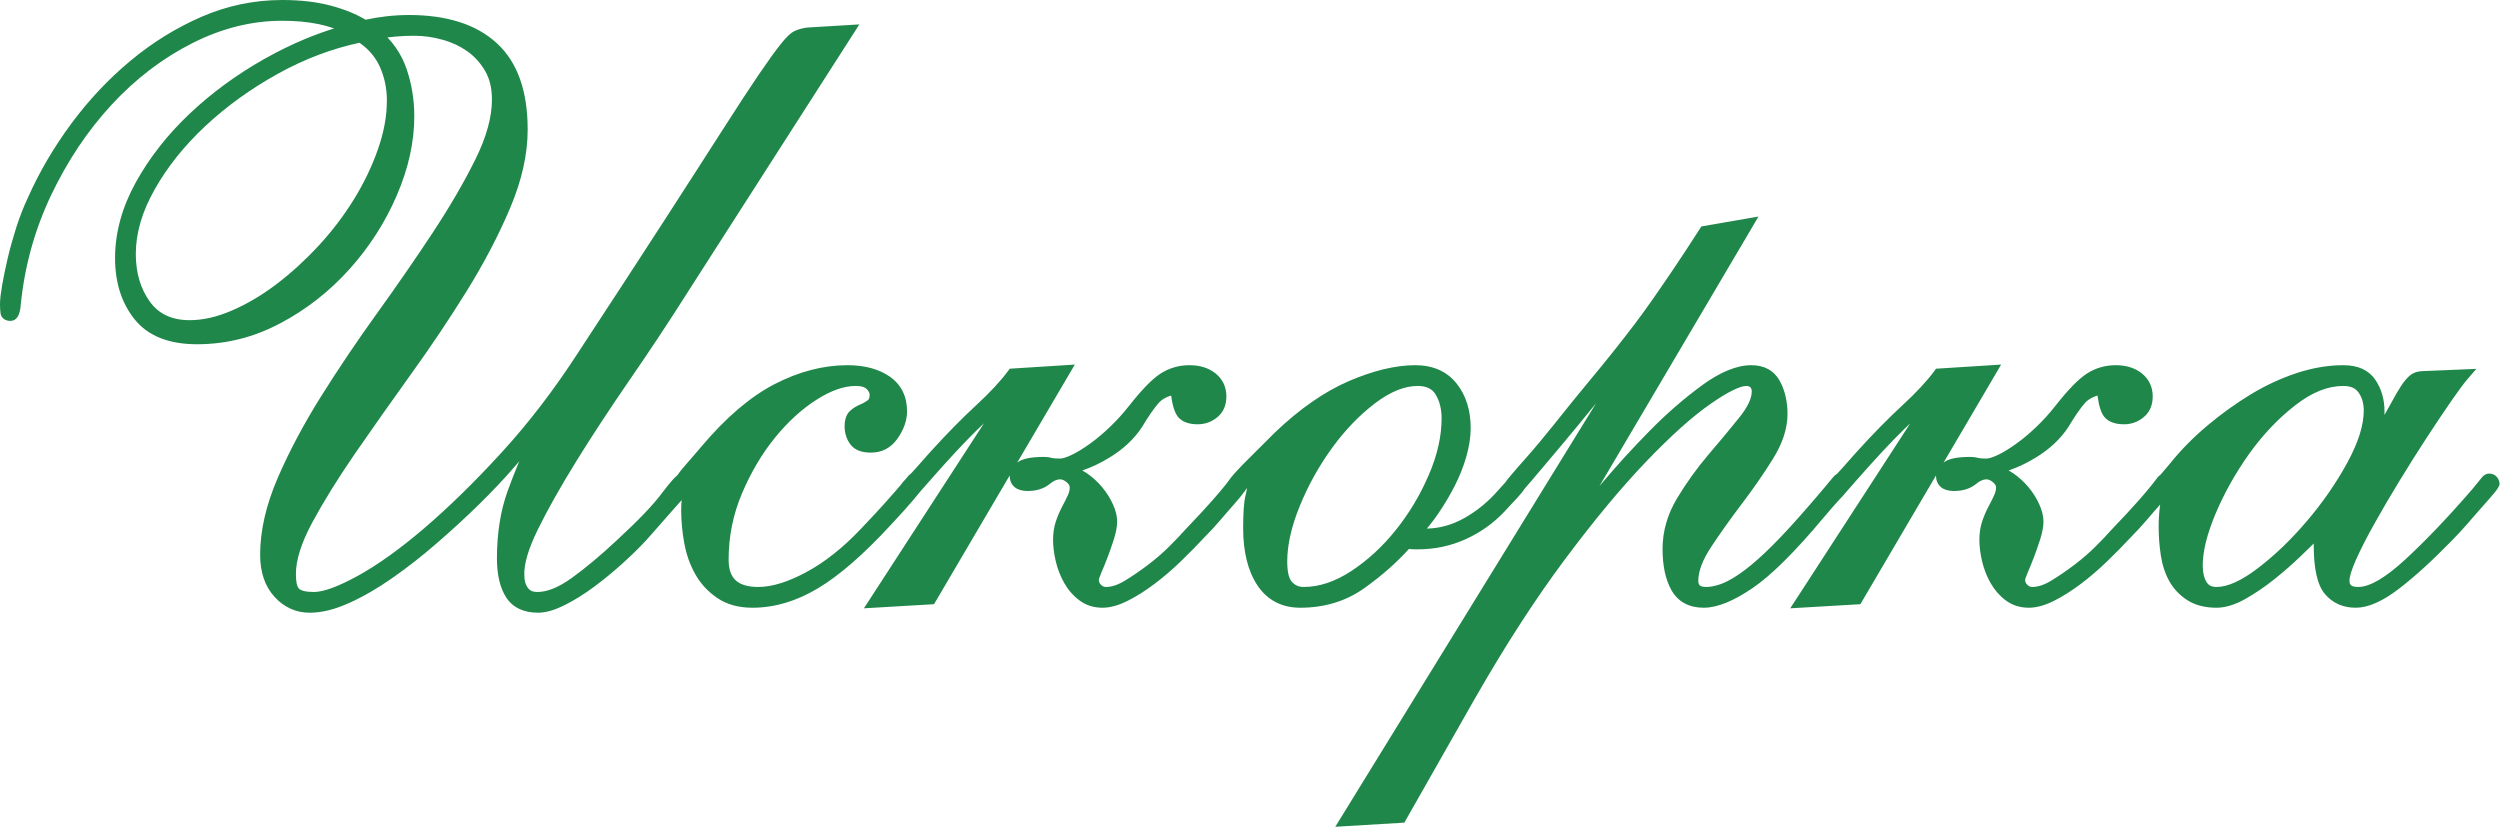
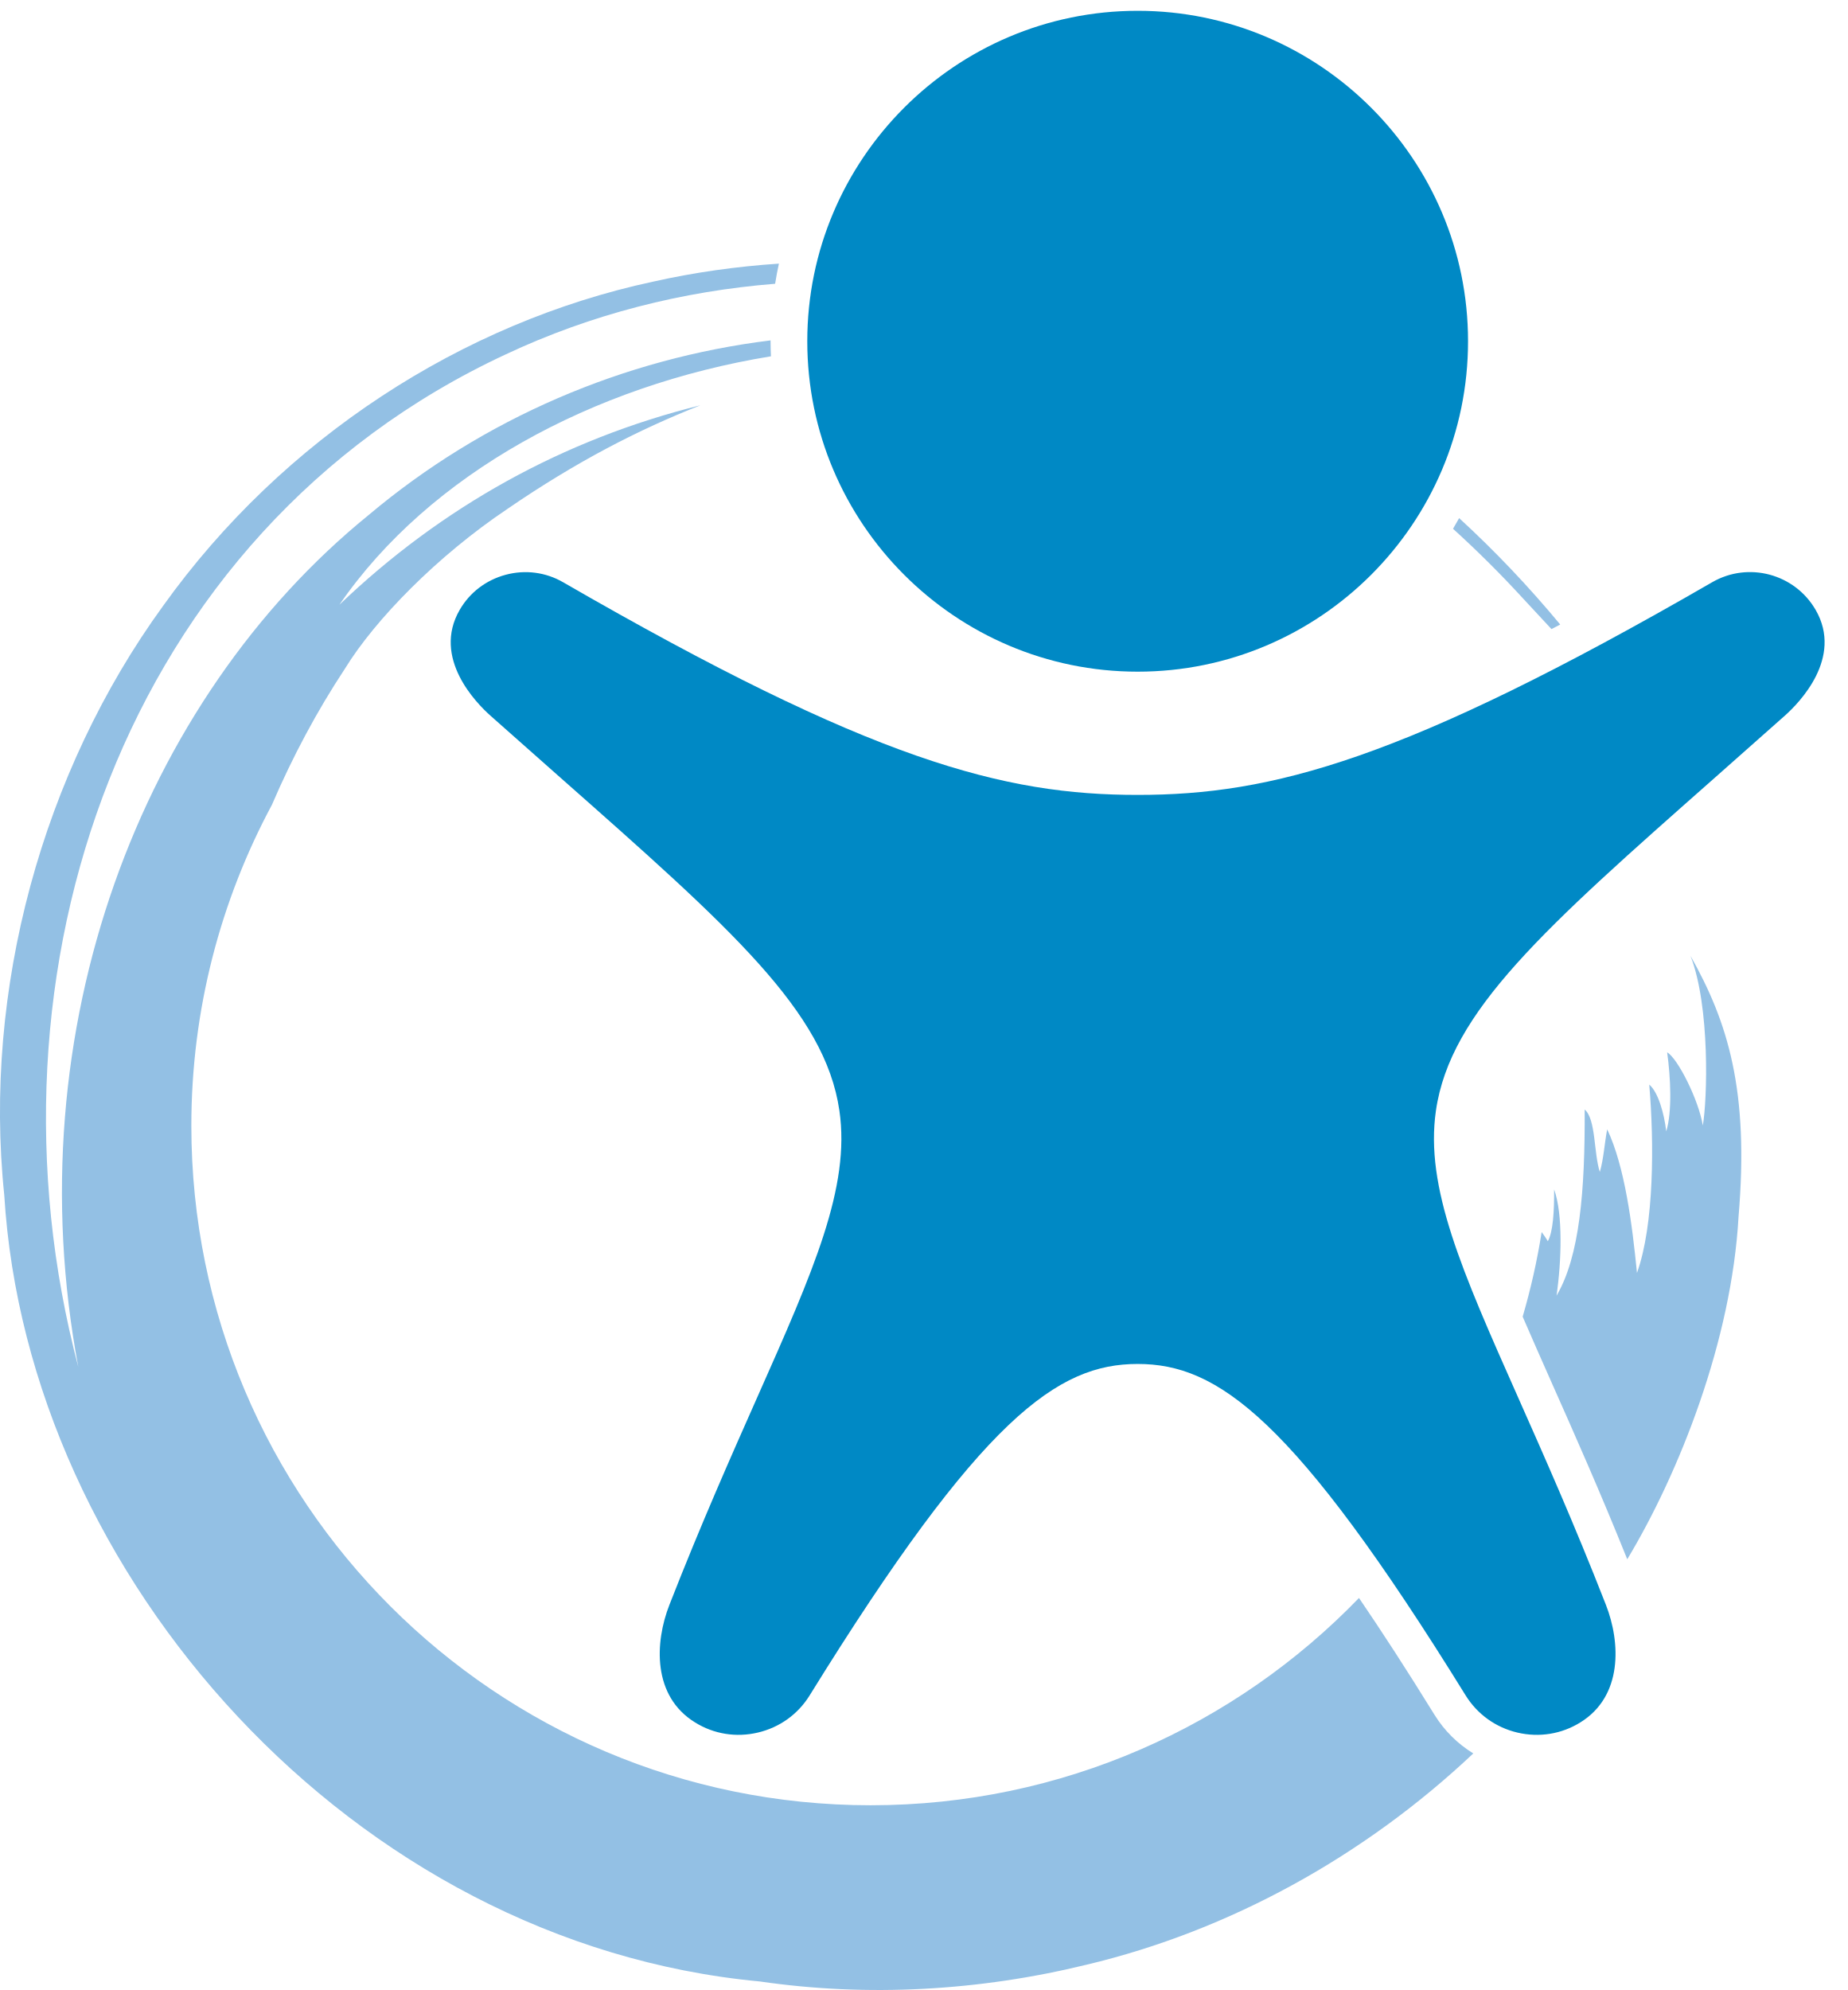
- <svg xmlns="http://www.w3.org/2000/svg" width="127px" height="42px" viewBox="0 0 127 42" version="1.1">
+ <svg xmlns="http://www.w3.org/2000/svg" width="39px" height="42px" viewBox="0 0 39 42" version="1.1">
  <defs />
-   <g id="Page-1" stroke="none" stroke-width="1" fill="none" fill-rule="evenodd">
-     <g id="Artboard-3-Copy-2" transform="translate(-35, -46)" fill="#20874B">
-       <path d="M146.899,74.736 C146.899,74.913 146.916,75.073 146.95,75.214 L146.949,75.214 C146.98,75.345 147.028,75.464 147.092,75.568 C147.143,75.652 147.208,75.714 147.285,75.754 L147.286,75.754 C147.368,75.796 147.474,75.818 147.6,75.818 C147.874,75.818 148.181,75.743 148.517,75.594 C148.871,75.436 149.26,75.198 149.681,74.88 L149.681,74.878 C150.11,74.553 150.533,74.19 150.948,73.793 C151.364,73.394 151.776,72.957 152.179,72.483 C152.584,72.01 152.958,71.524 153.301,71.029 C153.644,70.533 153.96,70.024 154.244,69.502 C154.523,68.991 154.734,68.509 154.874,68.064 C155.01,67.629 155.078,67.226 155.078,66.858 C155.078,66.492 154.989,66.184 154.812,65.936 L154.812,65.936 C154.734,65.828 154.634,65.745 154.516,65.693 L154.515,65.693 C154.386,65.635 154.227,65.606 154.038,65.606 C153.648,65.606 153.252,65.686 152.852,65.845 C152.445,66.007 152.028,66.255 151.601,66.586 C151.164,66.926 150.751,67.3 150.365,67.708 C149.975,68.119 149.606,68.566 149.262,69.048 C148.918,69.531 148.601,70.029 148.315,70.538 C148.028,71.049 147.774,71.567 147.554,72.088 C147.334,72.61 147.169,73.095 147.059,73.541 C146.952,73.976 146.899,74.375 146.899,74.736 L146.899,74.736 Z M160.608,70.833 L160.61,70.83 L160.608,70.833 Z M108.233,67.239 C108.233,66.78 108.132,66.381 107.932,66.044 C107.76,65.752 107.456,65.606 107.023,65.606 C106.69,65.606 106.346,65.677 105.992,65.819 L105.991,65.819 C105.628,65.964 105.248,66.186 104.858,66.482 L104.857,66.482 C104.462,66.782 104.08,67.122 103.714,67.503 C103.35,67.881 103,68.299 102.67,68.754 C102.337,69.212 102.033,69.687 101.761,70.177 C101.489,70.665 101.245,71.175 101.029,71.704 C100.605,72.743 100.392,73.684 100.392,74.524 C100.392,75.045 100.473,75.394 100.635,75.566 C100.715,75.65 100.804,75.715 100.9,75.756 C100.995,75.797 101.103,75.818 101.221,75.818 C102.014,75.818 102.819,75.55 103.634,75.016 C104.052,74.742 104.451,74.431 104.827,74.085 C105.204,73.738 105.563,73.355 105.9,72.934 C106.239,72.513 106.549,72.068 106.827,71.604 C107.105,71.141 107.356,70.651 107.577,70.138 L107.578,70.138 C107.798,69.633 107.962,69.135 108.071,68.651 C108.179,68.173 108.233,67.701 108.233,67.239 L108.233,67.239 Z M97.97,70.59 L97.969,70.591 L97.97,70.59 Z M49.335,46 C50.26,46 51.082,46.095 51.797,46.285 C52.154,46.379 52.489,46.491 52.8,46.619 C53.078,46.733 53.338,46.862 53.577,47.001 C53.934,46.925 54.287,46.867 54.631,46.828 C55.018,46.785 55.399,46.762 55.773,46.762 C56.733,46.762 57.583,46.88 58.321,47.114 C59.071,47.35 59.71,47.711 60.234,48.19 C60.762,48.674 61.159,49.286 61.42,50.026 C61.678,50.754 61.806,51.608 61.806,52.584 C61.806,53.832 61.51,55.16 60.916,56.565 C60.625,57.254 60.294,57.952 59.926,58.655 C59.558,59.36 59.153,60.068 58.715,60.775 C58.278,61.48 57.82,62.191 57.344,62.9 C56.871,63.606 56.377,64.316 55.866,65.026 C55.38,65.701 54.89,66.389 54.397,67.089 C53.912,67.777 53.456,68.43 53.032,69.045 C52.603,69.668 52.204,70.277 51.838,70.867 C51.474,71.453 51.15,72.011 50.867,72.535 C50.587,73.053 50.377,73.536 50.236,73.981 L50.236,73.981 C50.1,74.413 50.032,74.806 50.032,75.159 C50.032,75.56 50.087,75.811 50.197,75.912 C50.247,75.958 50.329,75.996 50.438,76.023 C50.571,76.056 50.74,76.073 50.945,76.073 C51.183,76.073 51.483,76.008 51.843,75.878 C52.218,75.742 52.659,75.535 53.164,75.259 L53.165,75.259 C53.667,74.984 54.202,74.643 54.767,74.239 L54.768,74.239 C55.332,73.836 55.927,73.367 56.549,72.835 C57.174,72.301 57.815,71.712 58.47,71.071 C59.13,70.425 59.803,69.728 60.485,68.982 C61.169,68.237 61.838,67.435 62.493,66.581 C63.145,65.728 63.781,64.823 64.397,63.872 L64.397,63.871 C65.325,62.456 66.114,61.25 66.761,60.258 C67.441,59.215 68.108,58.188 68.759,57.18 L70.366,54.688 L71.702,52.606 L71.703,52.606 C72.113,51.966 72.461,51.427 72.746,50.99 C73.048,50.528 73.317,50.124 73.549,49.783 C73.769,49.461 73.973,49.168 74.161,48.907 L74.16,48.906 C74.337,48.659 74.5,48.443 74.641,48.265 C74.782,48.086 74.911,47.94 75.024,47.831 L75.025,47.829 C75.152,47.706 75.271,47.62 75.376,47.571 L75.377,47.571 C75.555,47.49 75.758,47.432 75.981,47.401 L76.003,47.399 L78.121,47.272 L78.655,47.239 L78.366,47.691 L69.895,60.905 L69.896,60.905 C68.972,62.362 68.002,63.827 66.988,65.297 C66.5,66.006 66.024,66.711 65.567,67.409 L65.566,67.409 C65.12,68.087 64.693,68.756 64.285,69.415 C63.891,70.052 63.527,70.665 63.196,71.252 L63.195,71.252 C62.872,71.825 62.582,72.371 62.328,72.887 C62.082,73.387 61.899,73.838 61.784,74.234 C61.673,74.619 61.623,74.953 61.636,75.233 L61.637,75.244 C61.637,75.374 61.653,75.492 61.683,75.596 C61.713,75.697 61.759,75.787 61.816,75.867 C61.866,75.934 61.928,75.985 62,76.018 L62.001,76.019 C62.08,76.054 62.179,76.073 62.296,76.073 C62.544,76.073 62.811,76.016 63.094,75.902 C63.393,75.783 63.71,75.602 64.043,75.362 C64.385,75.116 64.752,74.83 65.139,74.505 C65.524,74.183 65.928,73.826 66.345,73.435 L66.346,73.434 C66.879,72.944 67.336,72.499 67.715,72.103 L67.716,72.103 C68.092,71.71 68.395,71.36 68.622,71.057 C68.863,70.737 69.058,70.495 69.207,70.336 C69.275,70.262 69.34,70.202 69.401,70.154 C69.451,70.081 69.51,69.999 69.579,69.913 L69.58,69.911 C69.648,69.827 69.736,69.723 69.841,69.602 L70.189,69.202 L70.643,68.672 C71.259,67.942 71.876,67.313 72.491,66.788 C73.11,66.26 73.729,65.834 74.348,65.514 C74.965,65.195 75.583,64.955 76.2,64.795 C76.82,64.633 77.439,64.552 78.052,64.552 C78.483,64.552 78.878,64.6 79.233,64.694 C79.597,64.79 79.92,64.937 80.199,65.13 C80.49,65.333 80.711,65.586 80.859,65.884 C81.005,66.181 81.078,66.521 81.078,66.9 C81.078,67.127 81.038,67.357 80.956,67.588 C80.879,67.811 80.761,68.037 80.606,68.262 C80.269,68.75 79.812,68.994 79.238,68.994 C78.752,68.994 78.403,68.851 78.192,68.565 C78.097,68.435 78.025,68.293 77.977,68.14 C77.93,67.991 77.906,67.831 77.906,67.663 C77.906,67.495 77.927,67.346 77.968,67.22 C78.014,67.075 78.089,66.956 78.189,66.867 L78.19,66.866 C78.266,66.798 78.348,66.737 78.431,66.684 L78.433,66.684 C78.522,66.63 78.614,66.582 78.709,66.543 L78.71,66.543 C78.782,66.513 78.852,66.478 78.918,66.44 L78.919,66.44 C78.98,66.406 79.038,66.367 79.091,66.327 L79.091,66.326 C79.115,66.307 79.135,66.279 79.149,66.244 L79.149,66.244 C79.167,66.197 79.177,66.131 79.177,66.053 C79.177,66.008 79.166,65.963 79.146,65.922 L79.145,65.922 C79.121,65.87 79.079,65.815 79.024,65.76 C78.977,65.713 78.914,65.677 78.835,65.652 C78.738,65.622 78.617,65.606 78.476,65.606 C78.18,65.606 77.868,65.663 77.542,65.775 C77.209,65.89 76.855,66.068 76.482,66.305 L76.482,66.304 C76.109,66.541 75.744,66.822 75.392,67.144 L75.391,67.144 C75.04,67.465 74.698,67.829 74.367,68.237 C74.039,68.641 73.733,69.08 73.453,69.553 C73.171,70.03 72.917,70.537 72.69,71.072 C72.465,71.606 72.295,72.154 72.182,72.714 C72.071,73.271 72.014,73.847 72.014,74.439 C72.014,74.911 72.134,75.258 72.371,75.479 C72.614,75.704 72.998,75.818 73.52,75.818 C74.21,75.818 75.021,75.568 75.954,75.069 L75.954,75.068 C76.424,74.816 76.893,74.504 77.359,74.135 L77.359,74.135 C77.825,73.767 78.287,73.339 78.743,72.855 L78.745,72.854 C79.046,72.538 79.3,72.268 79.5,72.052 L79.5,72.051 C79.728,71.805 79.918,71.594 80.072,71.422 L80.071,71.421 L80.495,70.94 L80.495,70.94 L80.745,70.65 L80.747,70.646 L80.749,70.645 C80.812,70.55 80.902,70.444 81.016,70.329 L81.102,70.223 C81.139,70.177 81.176,70.138 81.212,70.108 L81.212,70.107 C81.23,70.092 81.248,70.079 81.266,70.068 L81.504,69.81 C81.7,69.593 81.95,69.311 82.252,68.966 L82.256,68.963 C83.083,68.05 83.858,67.259 84.581,66.594 C84.935,66.267 85.251,65.955 85.524,65.661 C85.796,65.368 86.029,65.092 86.219,64.833 L86.295,64.73 L86.422,64.722 L89.09,64.553 L89.601,64.52 L89.342,64.962 L86.674,69.501 C86.802,69.397 86.988,69.321 87.229,69.275 C87.448,69.232 87.722,69.211 88.048,69.211 C88.185,69.211 88.317,69.229 88.44,69.264 C88.471,69.273 88.521,69.281 88.585,69.286 C88.657,69.292 88.748,69.295 88.853,69.295 C88.981,69.295 89.177,69.234 89.436,69.111 C89.573,69.046 89.721,68.964 89.876,68.87 C90.036,68.772 90.201,68.663 90.367,68.543 C90.539,68.42 90.711,68.285 90.88,68.142 L90.88,68.142 C91.053,67.996 91.226,67.841 91.396,67.678 C91.57,67.51 91.739,67.337 91.897,67.162 C92.051,66.992 92.208,66.805 92.366,66.605 C92.679,66.206 92.968,65.87 93.232,65.599 C93.501,65.323 93.744,65.114 93.957,64.977 C94.177,64.836 94.409,64.729 94.654,64.659 C94.898,64.588 95.154,64.552 95.418,64.552 C95.684,64.552 95.928,64.586 96.149,64.654 C96.377,64.725 96.58,64.832 96.754,64.972 C96.934,65.118 97.071,65.291 97.163,65.488 L97.164,65.489 C97.254,65.684 97.3,65.901 97.3,66.138 C97.3,66.357 97.263,66.555 97.188,66.732 C97.111,66.912 96.995,67.068 96.84,67.195 C96.695,67.315 96.538,67.405 96.373,67.464 L96.372,67.463 C96.204,67.524 96.027,67.554 95.841,67.554 C95.577,67.554 95.352,67.512 95.171,67.428 C94.968,67.334 94.819,67.188 94.727,66.995 C94.655,66.843 94.596,66.661 94.553,66.452 C94.53,66.34 94.511,66.221 94.496,66.093 C94.399,66.123 94.31,66.157 94.23,66.196 L94.23,66.198 C94.081,66.27 93.958,66.361 93.863,66.467 C93.754,66.589 93.628,66.752 93.487,66.955 L93.487,66.954 C93.347,67.155 93.193,67.397 93.026,67.675 L93.02,67.683 C92.825,67.984 92.59,68.265 92.317,68.523 C92.047,68.778 91.736,69.014 91.389,69.228 C90.925,69.515 90.455,69.739 89.982,69.9 C90.06,69.943 90.138,69.991 90.214,70.042 C90.358,70.141 90.497,70.251 90.625,70.368 C90.752,70.483 90.874,70.612 90.989,70.75 C91.104,70.888 91.207,71.029 91.297,71.171 C91.386,71.313 91.467,71.464 91.537,71.618 C91.607,71.773 91.661,71.923 91.696,72.064 L91.696,72.066 C91.733,72.216 91.752,72.358 91.752,72.491 C91.752,72.616 91.737,72.757 91.709,72.911 C91.682,73.058 91.642,73.214 91.59,73.378 L91.591,73.378 C91.546,73.521 91.492,73.679 91.434,73.846 C91.379,74.004 91.323,74.157 91.268,74.303 L91.268,74.304 C91.157,74.595 91.049,74.861 90.945,75.098 C90.902,75.197 90.868,75.284 90.845,75.357 L90.844,75.357 C90.829,75.408 90.82,75.441 90.82,75.456 C90.82,75.504 90.829,75.549 90.845,75.588 C90.862,75.627 90.892,75.668 90.931,75.707 C90.97,75.747 91.011,75.776 91.051,75.793 L91.051,75.793 C91.089,75.809 91.134,75.818 91.182,75.818 C91.323,75.818 91.472,75.792 91.628,75.742 C91.792,75.688 91.965,75.607 92.143,75.499 L92.143,75.498 C92.343,75.376 92.539,75.25 92.727,75.121 L92.728,75.12 C92.933,74.98 93.133,74.836 93.326,74.689 L93.326,74.688 C93.528,74.535 93.72,74.379 93.9,74.223 C94.079,74.069 94.253,73.906 94.42,73.738 L94.42,73.738 C94.607,73.551 94.757,73.397 94.87,73.278 C95.004,73.138 95.12,73.012 95.213,72.905 L95.221,72.896 C95.512,72.591 95.773,72.314 96.001,72.069 L96.001,72.069 C96.207,71.847 96.395,71.64 96.569,71.442 C96.742,71.245 96.882,71.084 96.973,70.977 L96.973,70.975 C97.088,70.84 97.184,70.724 97.258,70.629 L97.351,70.51 C97.393,70.446 97.447,70.372 97.512,70.289 C97.586,70.195 97.681,70.083 97.795,69.958 C97.914,69.826 98.031,69.702 98.147,69.587 L98.952,68.782 L98.953,68.782 L99.758,67.978 L99.762,67.974 C100.394,67.371 101.023,66.851 101.647,66.417 C102.276,65.979 102.904,65.626 103.527,65.357 C104.144,65.093 104.735,64.891 105.298,64.756 C105.866,64.62 106.399,64.552 106.896,64.552 C107.342,64.552 107.741,64.629 108.09,64.782 C108.447,64.938 108.749,65.172 108.994,65.481 C109.234,65.782 109.415,66.125 109.534,66.507 C109.652,66.882 109.711,67.297 109.711,67.747 C109.711,67.967 109.692,68.203 109.654,68.451 C109.616,68.694 109.56,68.945 109.488,69.199 C109.342,69.709 109.144,70.207 108.896,70.689 C108.772,70.931 108.641,71.166 108.507,71.393 C108.377,71.613 108.232,71.84 108.075,72.071 L108.076,72.072 C107.925,72.294 107.769,72.505 107.611,72.699 L107.484,72.852 C107.8,72.846 108.111,72.802 108.414,72.72 C108.744,72.631 109.069,72.496 109.389,72.317 C109.714,72.134 110.023,71.923 110.312,71.683 L110.313,71.683 C110.604,71.443 110.88,71.172 111.138,70.873 L111.142,70.868 L111.484,70.49 C111.497,70.466 111.513,70.442 111.53,70.419 L111.534,70.415 L111.641,70.281 L111.644,70.277 L111.834,70.051 L111.837,70.047 L112.139,69.697 L112.141,69.695 L112.58,69.197 L112.58,69.197 C112.749,69.007 112.95,68.773 113.178,68.499 L113.179,68.5 C113.39,68.246 113.651,67.927 113.968,67.535 C114.285,67.136 114.591,66.754 114.885,66.39 L114.886,66.39 C115.163,66.049 115.431,65.723 115.688,65.413 C115.921,65.134 116.156,64.849 116.385,64.568 C116.583,64.325 116.787,64.072 116.997,63.808 C117.194,63.559 117.374,63.33 117.532,63.127 L118.032,62.477 L118.032,62.478 C118.169,62.298 118.326,62.086 118.498,61.848 C118.653,61.635 118.813,61.409 118.977,61.175 L118.978,61.175 L119.484,60.441 L119.484,60.441 L120.034,59.632 C120.199,59.389 120.407,59.075 120.651,58.704 C120.872,58.367 121.11,58 121.365,57.604 L121.429,57.503 L121.548,57.483 L123.75,57.102 L124.33,57.001 L124.031,57.509 L116.249,70.698 L116.366,70.558 C116.752,70.101 117.144,69.653 117.538,69.22 C117.939,68.781 118.359,68.338 118.795,67.895 C119.233,67.449 119.674,67.034 120.111,66.653 L120.112,66.654 C120.553,66.269 121.001,65.911 121.455,65.58 L121.454,65.579 C121.915,65.242 122.354,64.987 122.766,64.817 C123.192,64.64 123.593,64.552 123.965,64.552 C124.293,64.552 124.579,64.618 124.821,64.75 C125.069,64.884 125.267,65.086 125.412,65.35 C125.543,65.589 125.643,65.852 125.708,66.134 L125.708,66.135 C125.773,66.414 125.806,66.712 125.806,67.027 C125.806,67.394 125.742,67.771 125.618,68.154 C125.495,68.532 125.309,68.919 125.065,69.31 C124.836,69.68 124.585,70.06 124.317,70.449 C124.057,70.824 123.779,71.208 123.483,71.596 C123.204,71.965 122.931,72.336 122.666,72.708 C122.401,73.08 122.154,73.439 121.927,73.783 L121.927,73.784 C121.705,74.12 121.539,74.435 121.431,74.724 C121.327,75.002 121.274,75.262 121.274,75.498 C121.274,75.613 121.3,75.695 121.349,75.738 C121.41,75.791 121.52,75.818 121.678,75.818 C121.777,75.818 121.883,75.807 121.994,75.786 C122.113,75.764 122.242,75.73 122.377,75.685 L122.377,75.684 C122.511,75.64 122.659,75.574 122.816,75.491 L122.817,75.491 C122.982,75.403 123.16,75.296 123.347,75.168 L123.346,75.168 C123.54,75.036 123.747,74.88 123.963,74.7 L123.963,74.699 C124.192,74.51 124.428,74.3 124.669,74.073 L124.669,74.072 C124.919,73.835 125.188,73.566 125.473,73.267 C125.763,72.963 126.069,72.629 126.387,72.27 L126.953,71.624 L126.952,71.624 L127.379,71.129 L127.694,70.756 L127.927,70.475 L127.928,70.475 L128.087,70.284 L128.094,70.275 L128.189,70.169 L128.202,70.157 C128.238,70.123 128.277,70.093 128.321,70.071 L128.561,69.81 C128.756,69.593 129.006,69.312 129.309,68.966 L129.313,68.963 C130.14,68.05 130.916,67.259 131.638,66.594 C131.992,66.267 132.308,65.955 132.581,65.661 C132.853,65.368 133.085,65.092 133.276,64.833 L133.351,64.73 L133.478,64.722 L136.147,64.553 L136.659,64.52 L136.399,64.962 L133.733,69.501 C133.861,69.397 134.045,69.321 134.286,69.275 C134.505,69.232 134.779,69.211 135.105,69.211 C135.243,69.211 135.375,69.229 135.498,69.264 C135.529,69.273 135.578,69.281 135.643,69.286 C135.714,69.292 135.805,69.295 135.91,69.295 C136.038,69.295 136.233,69.234 136.491,69.111 L136.492,69.112 C136.628,69.047 136.775,68.966 136.934,68.869 C137.089,68.775 137.254,68.665 137.423,68.543 L137.424,68.542 C137.602,68.414 137.774,68.281 137.938,68.142 L137.938,68.142 C138.111,67.996 138.284,67.841 138.453,67.678 L138.454,67.678 C138.624,67.516 138.791,67.342 138.955,67.162 C139.108,66.993 139.264,66.806 139.423,66.605 C139.736,66.206 140.025,65.869 140.289,65.599 C140.558,65.322 140.801,65.114 141.015,64.977 C141.234,64.835 141.467,64.729 141.711,64.659 C141.955,64.588 142.212,64.552 142.475,64.552 C142.741,64.552 142.985,64.586 143.206,64.654 C143.434,64.725 143.637,64.832 143.811,64.972 C143.991,65.118 144.128,65.291 144.22,65.488 C144.312,65.685 144.358,65.902 144.358,66.138 C144.358,66.589 144.204,66.943 143.897,67.195 C143.607,67.434 143.274,67.554 142.899,67.554 C142.634,67.554 142.41,67.512 142.229,67.428 C142.025,67.334 141.876,67.188 141.784,66.995 C141.713,66.843 141.654,66.661 141.611,66.452 C141.588,66.34 141.569,66.221 141.553,66.093 C141.456,66.123 141.368,66.157 141.288,66.196 L141.288,66.198 C141.138,66.27 141.016,66.36 140.921,66.467 L140.921,66.467 C140.809,66.593 140.682,66.757 140.544,66.955 L140.544,66.954 C140.405,67.155 140.25,67.397 140.083,67.675 L140.078,67.683 C139.882,67.984 139.647,68.264 139.374,68.522 C139.104,68.777 138.794,69.014 138.446,69.228 C137.981,69.515 137.512,69.739 137.039,69.9 C137.117,69.943 137.195,69.991 137.27,70.042 C137.412,70.14 137.55,70.248 137.681,70.368 L137.682,70.368 C137.808,70.483 137.931,70.611 138.047,70.75 C138.161,70.888 138.265,71.029 138.354,71.171 C138.444,71.313 138.525,71.464 138.594,71.618 C138.664,71.773 138.717,71.923 138.752,72.066 C138.79,72.216 138.809,72.358 138.809,72.491 C138.809,72.617 138.795,72.758 138.766,72.912 C138.74,73.057 138.7,73.214 138.648,73.378 L138.648,73.378 C138.603,73.521 138.55,73.679 138.491,73.846 C138.434,74.012 138.377,74.166 138.325,74.304 C138.214,74.595 138.106,74.861 138.002,75.098 C137.959,75.197 137.925,75.284 137.902,75.357 L137.901,75.357 C137.886,75.408 137.877,75.441 137.877,75.456 C137.877,75.504 137.886,75.549 137.902,75.588 C137.919,75.627 137.949,75.668 137.988,75.707 C138.027,75.747 138.068,75.776 138.109,75.793 L138.109,75.793 C138.146,75.809 138.192,75.818 138.24,75.818 C138.38,75.818 138.529,75.792 138.685,75.742 C138.849,75.688 139.022,75.607 139.2,75.499 L139.2,75.498 C139.398,75.378 139.594,75.251 139.786,75.12 C139.99,74.98 140.191,74.835 140.384,74.689 L140.384,74.688 C140.585,74.535 140.777,74.379 140.957,74.224 C141.136,74.069 141.31,73.906 141.477,73.738 L141.478,73.738 C141.65,73.566 141.801,73.412 141.927,73.278 C142.054,73.146 142.168,73.021 142.269,72.905 L142.278,72.896 C142.566,72.594 142.826,72.318 143.052,72.075 C143.272,71.838 143.464,71.626 143.626,71.442 L143.627,71.442 C143.785,71.263 143.921,71.106 144.03,70.977 L144.03,70.975 C144.145,70.84 144.241,70.724 144.315,70.629 L144.611,70.248 C144.652,70.195 144.699,70.153 144.748,70.122 C144.847,70.012 144.993,69.841 145.185,69.61 C145.477,69.245 145.784,68.898 146.103,68.572 L146.104,68.572 C146.424,68.245 146.767,67.928 147.129,67.624 L147.129,67.623 C147.482,67.327 147.846,67.043 148.218,66.776 C148.595,66.505 148.971,66.257 149.344,66.031 C149.723,65.802 150.11,65.596 150.503,65.414 C150.895,65.234 151.291,65.076 151.688,64.946 C152.087,64.816 152.485,64.717 152.877,64.651 C153.27,64.585 153.659,64.552 154.038,64.552 C154.782,64.552 155.324,64.796 155.66,65.284 C155.818,65.513 155.937,65.764 156.015,66.035 C156.093,66.305 156.133,66.593 156.133,66.9 L156.131,67.079 C156.251,66.872 156.356,66.685 156.446,66.518 L156.446,66.517 C156.557,66.311 156.656,66.133 156.741,65.986 C156.83,65.832 156.914,65.697 156.988,65.585 L156.989,65.584 C157.065,65.47 157.141,65.369 157.214,65.284 C157.295,65.19 157.374,65.113 157.448,65.055 L157.449,65.054 C157.625,64.918 157.858,64.848 158.147,64.848 L158.147,64.849 L160.169,64.765 L160.802,64.738 L160.385,65.216 C160.194,65.434 159.911,65.814 159.535,66.356 C159.345,66.632 159.145,66.925 158.939,67.232 C158.732,67.541 158.515,67.869 158.291,68.213 C158.074,68.545 157.846,68.899 157.609,69.275 C157.385,69.631 157.154,70.003 156.918,70.388 C156.679,70.78 156.454,71.154 156.247,71.507 C156.045,71.852 155.838,72.213 155.632,72.582 L155.631,72.582 C155.431,72.939 155.254,73.269 155.101,73.568 C154.946,73.87 154.808,74.157 154.689,74.423 C154.575,74.68 154.488,74.904 154.431,75.09 C154.38,75.259 154.354,75.397 154.354,75.498 C154.354,75.61 154.381,75.689 154.434,75.733 L154.433,75.733 C154.502,75.789 154.626,75.818 154.8,75.818 C155.38,75.818 156.173,75.354 157.179,74.43 C157.704,73.946 158.253,73.405 158.823,72.806 C159.395,72.206 159.991,71.547 160.608,70.833 L161.07,70.266 C161.118,70.206 161.169,70.159 161.22,70.127 L161.221,70.127 C161.293,70.082 161.371,70.058 161.45,70.058 C161.53,70.058 161.604,70.074 161.672,70.104 L161.672,70.105 C161.748,70.137 161.809,70.188 161.857,70.251 L161.857,70.251 C161.895,70.3 161.925,70.353 161.943,70.405 L161.945,70.407 C161.966,70.466 161.977,70.525 161.977,70.585 C161.977,70.68 161.877,70.844 161.68,71.078 L161.679,71.079 L161.411,71.391 L161.409,71.394 L161.105,71.739 L161.104,71.739 L160.747,72.145 L160.366,72.583 C160.227,72.744 160.092,72.895 159.962,73.036 L159.961,73.036 C159.808,73.201 159.676,73.339 159.568,73.447 L159.568,73.447 C159.068,73.959 158.596,74.42 158.15,74.827 C157.701,75.236 157.274,75.597 156.872,75.905 C156.033,76.549 155.299,76.873 154.674,76.873 C154.026,76.873 153.505,76.642 153.111,76.183 C152.912,75.952 152.765,75.618 152.671,75.185 C152.582,74.777 152.537,74.274 152.537,73.677 L152.538,73.61 L152.519,73.628 L152.517,73.63 L151.92,74.21 C151.7,74.423 151.471,74.634 151.236,74.84 C150.996,75.05 150.758,75.25 150.523,75.436 C150.034,75.825 149.541,76.158 149.047,76.435 L149.047,76.435 C148.792,76.578 148.543,76.686 148.305,76.759 C148.059,76.835 147.823,76.873 147.6,76.873 C147.311,76.873 147.043,76.841 146.798,76.779 C146.546,76.716 146.319,76.619 146.118,76.49 C145.925,76.366 145.751,76.223 145.597,76.062 C145.445,75.901 145.312,75.721 145.202,75.525 C145.095,75.333 145.004,75.125 144.932,74.904 C144.86,74.686 144.805,74.451 144.768,74.204 C144.732,73.967 144.705,73.724 144.686,73.48 L144.686,73.479 C144.668,73.233 144.659,72.988 144.659,72.745 C144.659,72.577 144.665,72.402 144.676,72.226 C144.686,72.058 144.703,71.886 144.725,71.715 L144.736,71.631 L144.734,71.634 L144.734,71.633 L144.402,72.012 L144.037,72.435 C143.917,72.577 143.786,72.722 143.65,72.87 C143.501,73.031 143.37,73.169 143.261,73.277 L143.261,73.277 C143.079,73.472 142.886,73.675 142.681,73.883 C142.48,74.087 142.269,74.296 142.051,74.508 C141.828,74.723 141.603,74.929 141.377,75.122 C141.154,75.313 140.924,75.498 140.69,75.674 C140.455,75.85 140.226,76.008 140.006,76.146 C139.783,76.286 139.558,76.414 139.336,76.525 C139.108,76.638 138.89,76.725 138.683,76.782 C138.466,76.842 138.262,76.873 138.07,76.873 C137.616,76.873 137.222,76.747 136.891,76.499 C136.733,76.382 136.59,76.247 136.461,76.1 C136.333,75.952 136.218,75.788 136.118,75.612 L136.117,75.611 C136.021,75.44 135.935,75.26 135.862,75.072 L135.862,75.071 C135.791,74.885 135.731,74.694 135.687,74.5 C135.643,74.311 135.609,74.124 135.587,73.943 C135.564,73.757 135.552,73.583 135.552,73.423 C135.552,73.257 135.565,73.094 135.587,72.939 L135.587,72.938 C135.61,72.781 135.647,72.63 135.693,72.49 L135.694,72.489 C135.737,72.359 135.786,72.23 135.839,72.105 L135.839,72.104 C135.893,71.978 135.949,71.859 136.008,71.749 L136.165,71.446 L136.166,71.446 C136.207,71.363 136.253,71.269 136.298,71.17 C136.334,71.092 136.361,71.018 136.377,70.951 C136.392,70.888 136.399,70.821 136.399,70.754 C136.399,70.715 136.389,70.677 136.37,70.641 L136.369,70.641 C136.344,70.595 136.301,70.546 136.243,70.498 L136.244,70.497 C136.183,70.446 136.12,70.407 136.059,70.381 C136.009,70.361 135.958,70.35 135.91,70.35 C135.749,70.35 135.572,70.428 135.384,70.584 C135.237,70.705 135.066,70.796 134.874,70.856 L134.874,70.856 C134.689,70.914 134.483,70.943 134.258,70.943 C133.984,70.943 133.768,70.88 133.612,70.756 C133.438,70.617 133.35,70.419 133.35,70.161 L133.35,70.152 L129.58,76.568 L129.505,76.693 L129.361,76.702 L126.481,76.871 L125.943,76.902 L126.237,76.452 L132.041,67.505 C131.915,67.624 131.786,67.748 131.653,67.879 C131.347,68.177 130.989,68.548 130.581,68.987 C130.169,69.432 129.711,69.94 129.21,70.51 L129.21,70.512 L128.899,70.866 L128.898,70.865 L128.643,71.163 C128.585,71.231 128.53,71.29 128.477,71.339 L128.36,71.468 L128.359,71.468 C128.269,71.567 128.166,71.683 128.054,71.81 L127.648,72.284 C126.192,74.026 124.987,75.222 124.034,75.872 C123.554,76.199 123.109,76.447 122.703,76.613 C122.281,76.786 121.895,76.873 121.551,76.873 C121.183,76.873 120.861,76.799 120.588,76.655 C120.309,76.507 120.084,76.286 119.917,75.993 L119.917,75.992 C119.762,75.722 119.646,75.408 119.57,75.053 C119.496,74.705 119.457,74.316 119.457,73.889 C119.457,73.441 119.519,73 119.643,72.57 C119.765,72.142 119.95,71.722 120.195,71.313 C120.43,70.922 120.682,70.539 120.949,70.168 C121.216,69.796 121.497,69.437 121.789,69.095 C122.092,68.74 122.365,68.417 122.608,68.125 C122.846,67.84 123.097,67.531 123.351,67.216 C123.57,66.944 123.734,66.692 123.84,66.463 C123.939,66.25 123.989,66.056 123.989,65.883 C123.989,65.699 123.896,65.606 123.712,65.606 C123.556,65.606 123.33,65.679 123.037,65.822 C122.714,65.979 122.327,66.216 121.877,66.53 L121.877,66.531 C121.42,66.849 120.92,67.253 120.378,67.738 C119.831,68.229 119.242,68.804 118.614,69.46 C117.981,70.122 117.32,70.866 116.636,71.691 C115.954,72.511 115.237,73.426 114.485,74.433 C113.737,75.436 112.983,76.523 112.229,77.69 C111.475,78.854 110.708,80.118 109.929,81.479 L109.928,81.479 L106.413,87.662 L106.34,87.79 L106.192,87.799 L103.354,87.969 L102.832,88 L103.107,87.554 L116.078,66.489 C115.809,66.822 115.52,67.176 115.217,67.544 C114.916,67.91 114.612,68.276 114.305,68.642 L113.485,69.614 L113.485,69.615 L112.801,70.422 L112.8,70.423 L112.45,70.828 C112.416,70.882 112.373,70.943 112.318,71.01 L112.318,71.009 C112.255,71.089 112.147,71.212 111.999,71.373 C111.855,71.531 111.659,71.741 111.415,72 L111.414,72.001 C111.136,72.294 110.83,72.558 110.501,72.792 C110.169,73.027 109.816,73.228 109.444,73.396 C109.067,73.566 108.675,73.694 108.271,73.779 C107.866,73.864 107.449,73.907 107.023,73.907 C106.878,73.907 106.755,73.904 106.654,73.896 L106.573,73.888 C106.268,74.225 105.939,74.549 105.59,74.86 C105.202,75.206 104.777,75.543 104.322,75.868 C103.854,76.203 103.345,76.455 102.798,76.622 C102.252,76.789 101.669,76.873 101.051,76.873 C100.584,76.873 100.167,76.777 99.803,76.587 C99.437,76.397 99.127,76.111 98.875,75.734 L98.875,75.733 C98.633,75.369 98.451,74.941 98.33,74.451 C98.212,73.97 98.152,73.428 98.152,72.83 C98.152,72.448 98.162,72.12 98.18,71.848 C98.198,71.572 98.228,71.354 98.267,71.197 C98.301,71.061 98.326,70.944 98.342,70.848 L98.342,70.847 L98.351,70.788 C98.317,70.841 98.265,70.914 98.198,71.003 L98.197,71.003 C98.131,71.092 98.053,71.189 97.969,71.292 L97.969,71.293 C97.881,71.399 97.783,71.513 97.677,71.634 L97.677,71.633 L97.345,72.012 L96.981,72.435 C96.849,72.589 96.719,72.734 96.593,72.872 L96.592,72.872 C96.453,73.022 96.321,73.16 96.203,73.277 C96.023,73.471 95.831,73.672 95.627,73.879 C95.425,74.085 95.213,74.295 94.994,74.508 C94.771,74.724 94.544,74.93 94.319,75.123 C94.096,75.314 93.867,75.499 93.633,75.674 C93.398,75.85 93.168,76.008 92.948,76.147 C92.725,76.286 92.501,76.413 92.278,76.525 C92.052,76.638 91.832,76.724 91.626,76.782 C91.41,76.842 91.204,76.873 91.013,76.873 C90.559,76.873 90.165,76.747 89.833,76.499 C89.677,76.382 89.533,76.248 89.405,76.1 L89.404,76.101 C89.276,75.954 89.162,75.79 89.06,75.612 C88.963,75.44 88.878,75.259 88.806,75.073 L88.806,75.073 C88.734,74.888 88.675,74.696 88.63,74.5 C88.586,74.311 88.552,74.124 88.53,73.943 C88.507,73.757 88.495,73.583 88.495,73.423 C88.495,73.257 88.508,73.094 88.53,72.939 L88.53,72.938 C88.554,72.781 88.59,72.63 88.636,72.49 L88.637,72.49 C88.682,72.355 88.732,72.224 88.782,72.104 L88.783,72.104 C88.837,71.977 88.893,71.856 88.95,71.749 C89.008,71.641 89.062,71.538 89.105,71.452 L89.105,71.451 C89.148,71.367 89.194,71.271 89.241,71.17 L89.242,71.17 C89.276,71.095 89.303,71.02 89.319,70.952 C89.334,70.888 89.342,70.821 89.342,70.754 C89.342,70.67 89.29,70.584 89.187,70.498 L89.187,70.497 C89.125,70.446 89.062,70.407 89.001,70.381 C88.951,70.361 88.901,70.35 88.853,70.35 C88.692,70.35 88.515,70.429 88.327,70.583 L88.327,70.584 C88.181,70.704 88.01,70.796 87.816,70.856 L87.816,70.856 C87.632,70.914 87.425,70.943 87.201,70.943 C86.927,70.943 86.711,70.88 86.555,70.756 C86.381,70.617 86.293,70.419 86.293,70.161 L86.293,70.151 L82.522,76.568 L82.448,76.693 L82.303,76.702 L79.423,76.871 L78.886,76.902 L79.179,76.452 L84.985,67.504 L84.597,67.878 L84.596,67.879 C84.29,68.177 83.932,68.548 83.524,68.987 C83.112,69.432 82.654,69.94 82.154,70.51 L82.154,70.512 L81.841,70.866 L81.841,70.865 L81.707,71.022 C81.631,71.118 81.533,71.236 81.415,71.375 C81.235,71.586 81.055,71.792 80.876,71.991 L80.875,71.991 C80.669,72.218 80.457,72.449 80.244,72.676 C79.561,73.415 78.913,74.053 78.301,74.586 C77.685,75.122 77.104,75.555 76.561,75.881 C76.011,76.21 75.458,76.458 74.906,76.623 C74.348,76.789 73.786,76.873 73.224,76.873 C72.876,76.873 72.554,76.832 72.258,76.752 L72.257,76.751 C71.957,76.669 71.684,76.545 71.44,76.38 C71.203,76.219 70.991,76.037 70.806,75.838 L70.805,75.837 C70.618,75.634 70.454,75.409 70.317,75.165 C70.183,74.927 70.069,74.674 69.975,74.409 L69.975,74.408 C69.883,74.146 69.811,73.868 69.759,73.577 L69.757,73.577 C69.708,73.302 69.67,73.023 69.644,72.744 L69.644,72.743 C69.618,72.464 69.604,72.195 69.604,71.94 C69.604,71.737 69.613,71.559 69.628,71.405 L69.425,71.634 L69.05,72.056 L68.642,72.522 L68.229,72.993 L68.228,72.995 L67.836,73.435 L67.833,73.438 C67.517,73.782 67.122,74.17 66.651,74.599 C66.42,74.809 66.179,75.018 65.93,75.222 C65.687,75.422 65.439,75.616 65.19,75.801 C64.681,76.18 64.179,76.492 63.688,76.738 L63.688,76.736 C63.431,76.865 63.193,76.962 62.976,77.025 C62.746,77.092 62.533,77.126 62.338,77.126 C61.975,77.126 61.657,77.063 61.387,76.936 C61.106,76.805 60.88,76.607 60.711,76.345 C60.554,76.1 60.435,75.808 60.357,75.469 C60.282,75.14 60.244,74.768 60.244,74.354 C60.244,73.723 60.29,73.121 60.381,72.549 C60.471,71.977 60.609,71.438 60.79,70.937 C60.968,70.445 61.163,69.948 61.371,69.449 L61.377,69.435 L61.146,69.704 C60.873,70.021 60.584,70.34 60.283,70.659 L60.281,70.659 C59.972,70.986 59.654,71.31 59.331,71.626 C58.994,71.956 58.648,72.284 58.297,72.608 C57.947,72.929 57.58,73.256 57.2,73.586 C56.822,73.915 56.444,74.227 56.069,74.521 C55.697,74.812 55.316,75.093 54.933,75.361 C54.549,75.63 54.175,75.869 53.814,76.077 C53.449,76.289 53.085,76.475 52.728,76.636 C52.368,76.797 52.022,76.92 51.693,77.002 C51.356,77.085 51.034,77.126 50.733,77.126 C50.384,77.126 50.058,77.058 49.758,76.922 C49.459,76.787 49.186,76.584 48.943,76.317 C48.699,76.05 48.515,75.734 48.394,75.373 C48.275,75.02 48.215,74.623 48.215,74.185 C48.215,72.962 48.512,71.662 49.105,70.287 C49.397,69.611 49.727,68.925 50.095,68.233 C50.462,67.542 50.866,66.844 51.306,66.142 L51.307,66.142 C51.748,65.437 52.206,64.733 52.677,64.033 C53.15,63.33 53.643,62.623 54.155,61.913 C54.658,61.214 55.148,60.52 55.622,59.833 C56.1,59.141 56.555,58.467 56.986,57.814 L56.986,57.813 C57.419,57.157 57.817,56.516 58.179,55.894 C58.541,55.273 58.865,54.671 59.151,54.094 C59.433,53.522 59.645,52.982 59.784,52.475 C59.921,51.976 59.99,51.503 59.99,51.059 C59.99,50.767 59.961,50.5 59.903,50.26 L59.903,50.259 C59.846,50.023 59.76,49.805 59.646,49.608 C59.528,49.405 59.394,49.221 59.245,49.055 C59.095,48.889 58.929,48.741 58.75,48.612 C58.565,48.481 58.366,48.365 58.158,48.266 L58.157,48.267 C57.942,48.167 57.715,48.083 57.479,48.018 C57.239,47.951 56.996,47.9 56.753,47.866 C56.515,47.834 56.272,47.817 56.027,47.817 C55.861,47.817 55.709,47.821 55.567,47.826 C55.427,47.832 55.267,47.843 55.098,47.858 C54.961,47.869 54.822,47.884 54.683,47.901 C54.834,48.06 54.972,48.227 55.096,48.403 C55.328,48.734 55.514,49.096 55.649,49.488 C55.781,49.87 55.881,50.264 55.946,50.666 C56.013,51.072 56.046,51.486 56.046,51.906 C56.046,53.214 55.749,54.556 55.155,55.931 C54.861,56.616 54.512,57.27 54.112,57.893 C53.713,58.515 53.261,59.109 52.757,59.67 L52.756,59.67 C52.25,60.234 51.705,60.744 51.123,61.201 C50.538,61.659 49.913,62.066 49.251,62.418 L49.25,62.417 C48.58,62.774 47.892,63.042 47.188,63.22 C46.481,63.399 45.755,63.488 45.015,63.488 C44.304,63.488 43.684,63.385 43.157,63.178 C42.62,62.967 42.179,62.647 41.838,62.22 L41.837,62.221 C41.505,61.806 41.256,61.337 41.09,60.814 C40.927,60.298 40.845,59.728 40.845,59.107 C40.845,58.465 40.934,57.821 41.11,57.176 C41.285,56.535 41.549,55.899 41.895,55.27 C42.241,54.644 42.641,54.039 43.095,53.459 C43.548,52.88 44.055,52.324 44.615,51.794 C45.174,51.264 45.771,50.765 46.405,50.3 C47.038,49.835 47.71,49.4 48.417,49.001 L48.418,49.001 C49.127,48.6 49.838,48.253 50.55,47.959 C51.023,47.765 51.497,47.593 51.973,47.445 C51.73,47.358 51.471,47.285 51.196,47.228 C50.645,47.112 50.024,47.055 49.335,47.055 C48.564,47.055 47.799,47.149 47.044,47.337 C46.285,47.525 45.528,47.81 44.777,48.189 C44.023,48.57 43.304,49.02 42.622,49.539 C41.938,50.061 41.29,50.65 40.682,51.307 C40.073,51.966 39.508,52.681 38.993,53.45 C38.481,54.216 38.014,55.04 37.594,55.92 L37.594,55.92 C37.178,56.796 36.84,57.701 36.583,58.629 C36.327,59.557 36.149,60.514 36.052,61.499 L36.053,61.499 C36.012,62.034 35.836,62.302 35.527,62.302 C35.399,62.302 35.289,62.27 35.201,62.206 C35.099,62.131 35.04,62.028 35.023,61.893 L35.025,61.893 C35.016,61.828 35.01,61.758 35.006,61.683 C35.002,61.598 35,61.516 35,61.437 C35,61.33 35.01,61.193 35.028,61.03 L35.028,61.028 C35.046,60.875 35.074,60.691 35.11,60.48 C35.144,60.283 35.186,60.066 35.234,59.83 C35.282,59.595 35.334,59.361 35.388,59.13 C35.504,58.638 35.648,58.122 35.817,57.585 C35.988,57.044 36.19,56.525 36.422,56.031 C36.709,55.386 37.035,54.752 37.399,54.13 C37.764,53.507 38.169,52.895 38.611,52.295 C39.055,51.694 39.529,51.125 40.03,50.592 C40.529,50.06 41.061,49.559 41.622,49.092 C42.183,48.625 42.766,48.203 43.368,47.831 C43.97,47.459 44.597,47.131 45.246,46.849 C45.898,46.567 46.566,46.354 47.247,46.213 C47.932,46.072 48.628,46 49.335,46 L49.335,46 Z M54.653,51.101 C54.653,50.49 54.533,49.92 54.296,49.392 C54.179,49.134 54.028,48.897 53.842,48.686 C53.677,48.498 53.482,48.326 53.261,48.172 C52.565,48.322 51.879,48.525 51.203,48.778 C50.493,49.046 49.793,49.37 49.107,49.752 C48.416,50.135 47.764,50.548 47.154,50.989 C46.545,51.428 45.97,51.9 45.433,52.402 C44.898,52.902 44.416,53.421 43.988,53.955 C43.561,54.489 43.184,55.045 42.859,55.62 C42.538,56.187 42.296,56.745 42.137,57.292 C41.979,57.834 41.899,58.369 41.899,58.895 C41.899,59.377 41.959,59.822 42.078,60.226 C42.197,60.628 42.374,60.993 42.609,61.32 C42.835,61.634 43.116,61.87 43.447,62.026 C43.783,62.185 44.179,62.265 44.633,62.265 C44.969,62.265 45.313,62.224 45.665,62.145 C46.021,62.065 46.391,61.942 46.772,61.779 C47.153,61.615 47.535,61.42 47.915,61.196 C48.299,60.97 48.676,60.715 49.043,60.437 C49.413,60.156 49.78,59.849 50.142,59.52 C50.499,59.193 50.849,58.845 51.189,58.477 L51.19,58.477 C51.526,58.113 51.846,57.732 52.147,57.337 C52.445,56.945 52.723,56.541 52.979,56.126 C53.236,55.709 53.467,55.287 53.669,54.864 C53.872,54.443 54.05,54.011 54.202,53.575 C54.354,53.142 54.467,52.718 54.542,52.308 L54.542,52.307 C54.616,51.901 54.653,51.498 54.653,51.101 L54.653,51.101 Z" id="Fill-11" />
+   <g id="Page-2" stroke="none" stroke-width="1" fill="none" fill-rule="evenodd">
+     <g id="Artboard-2" transform="translate(-154, -596)">
+       <g id="Fill-6-+-Fill-8-+-Fill-11" transform="translate(154, 596)">
+         <path d="M24.015,0.228 C20.169,0.228 17.041,3.357 17.041,7.202 C17.041,11.048 20.169,14.176 24.015,14.176 C27.86,14.176 30.989,11.048 30.989,7.202 C30.989,3.357 27.86,0.228 24.015,0.228" id="Fill-6" fill="#0089C5" />
+         <path d="M30.28,36.19 C30.489,36.528 30.77,36.804 31.1,37.007 C28.803,39.174 25.959,40.748 22.933,41.467 C20.673,42.019 18.323,42.152 16.041,41.82 C7.445,41.017 0.58,33.268 0.09,25.223 C-0.36,20.893 0.89,16.302 3.441,12.79 C5.974,9.249 9.765,6.808 13.778,5.946 C14.668,5.746 15.557,5.623 16.442,5.564 C16.412,5.705 16.384,5.846 16.362,5.989 C14.418,6.144 12.487,6.627 10.672,7.481 C2.58,11.247 -0.542,20.528 1.653,28.852 C0.313,21.729 2.981,14.769 7.78,10.871 C10.209,8.826 13.175,7.565 16.267,7.184 C16.267,7.19 16.266,7.196 16.266,7.203 C16.266,7.309 16.27,7.414 16.274,7.52 C12.519,8.132 9.066,9.998 7.164,12.764 C9.316,10.704 11.889,9.272 14.784,8.554 C13.482,9.067 12.175,9.737 10.708,10.743 C9.234,11.733 7.921,13.07 7.278,14.118 C6.693,15.004 6.176,15.97 5.74,16.986 C4.656,19.005 4.039,21.31 4.039,23.761 C4.039,31.679 10.461,38.101 18.379,38.101 C22.425,38.101 26.08,36.423 28.687,33.726 C29.167,34.43 29.695,35.243 30.28,36.19 M32.152,12.633 C32.346,12.84 32.547,13.057 32.75,13.277 C32.811,13.245 32.873,13.213 32.935,13.181 C32.273,12.383 31.56,11.631 30.801,10.935 C30.759,11.011 30.716,11.086 30.672,11.16 C31.186,11.627 31.68,12.118 32.152,12.633 M35.685,20.174 C36.102,21.245 36.039,23.22 35.945,23.754 C35.856,23.21 35.413,22.334 35.192,22.21 C35.265,22.733 35.301,23.461 35.173,23.878 C35.128,23.489 34.998,23.043 34.814,22.891 C34.918,24.104 34.921,25.845 34.555,26.866 C34.454,25.835 34.296,24.611 33.926,23.835 C33.868,24.139 33.854,24.446 33.771,24.735 C33.64,24.337 33.691,23.622 33.451,23.417 C33.46,25.132 33.345,26.52 32.857,27.346 C32.962,26.616 32.995,25.628 32.806,25.103 C32.809,25.572 32.783,25.999 32.673,26.197 C32.662,26.172 32.558,26.019 32.543,26.003 C32.447,26.612 32.312,27.207 32.142,27.789 C32.328,28.221 32.532,28.68 32.75,29.173 C33.234,30.262 33.774,31.477 34.35,32.909 C35.451,31.077 36.553,28.291 36.699,25.679 C36.926,23.009 36.47,21.565 35.685,20.174" id="Fill-8" fill="#93C0E4" />
+         <path d="M37.678,15.103 C37.978,14.836 38.912,13.885 38.327,12.873 C37.886,12.11 36.907,11.847 36.143,12.288 C29.608,16.062 26.838,16.777 24.015,16.777 C21.191,16.777 18.421,16.062 11.886,12.288 C11.518,12.076 11.087,12.02 10.674,12.131 C10.26,12.242 9.914,12.506 9.703,12.873 C9.118,13.885 10.051,14.836 10.351,15.103 L11.83,16.413 C15.432,19.594 17.416,21.347 17.719,23.441 C17.954,25.058 17.171,26.82 15.987,29.486 C15.432,30.737 14.803,32.152 14.131,33.87 C13.818,34.668 13.771,35.798 14.671,36.352 C15.067,36.599 15.539,36.675 15.997,36.567 C16.457,36.459 16.845,36.18 17.091,35.782 C20.73,29.903 22.331,28.787 24.015,28.787 C25.698,28.787 27.299,29.903 30.938,35.782 C31.185,36.18 31.573,36.459 32.031,36.567 C32.491,36.675 32.963,36.599 33.36,36.352 C34.257,35.798 34.211,34.668 33.899,33.87 C33.227,32.152 32.598,30.737 32.043,29.487 C30.859,26.821 30.077,25.06 30.311,23.442 C30.613,21.346 32.599,19.593 36.202,16.411 L37.678,15.103 Z" id="Fill-11" fill="#0089C5" />
+       </g>
    </g>
  </g>
</svg>
